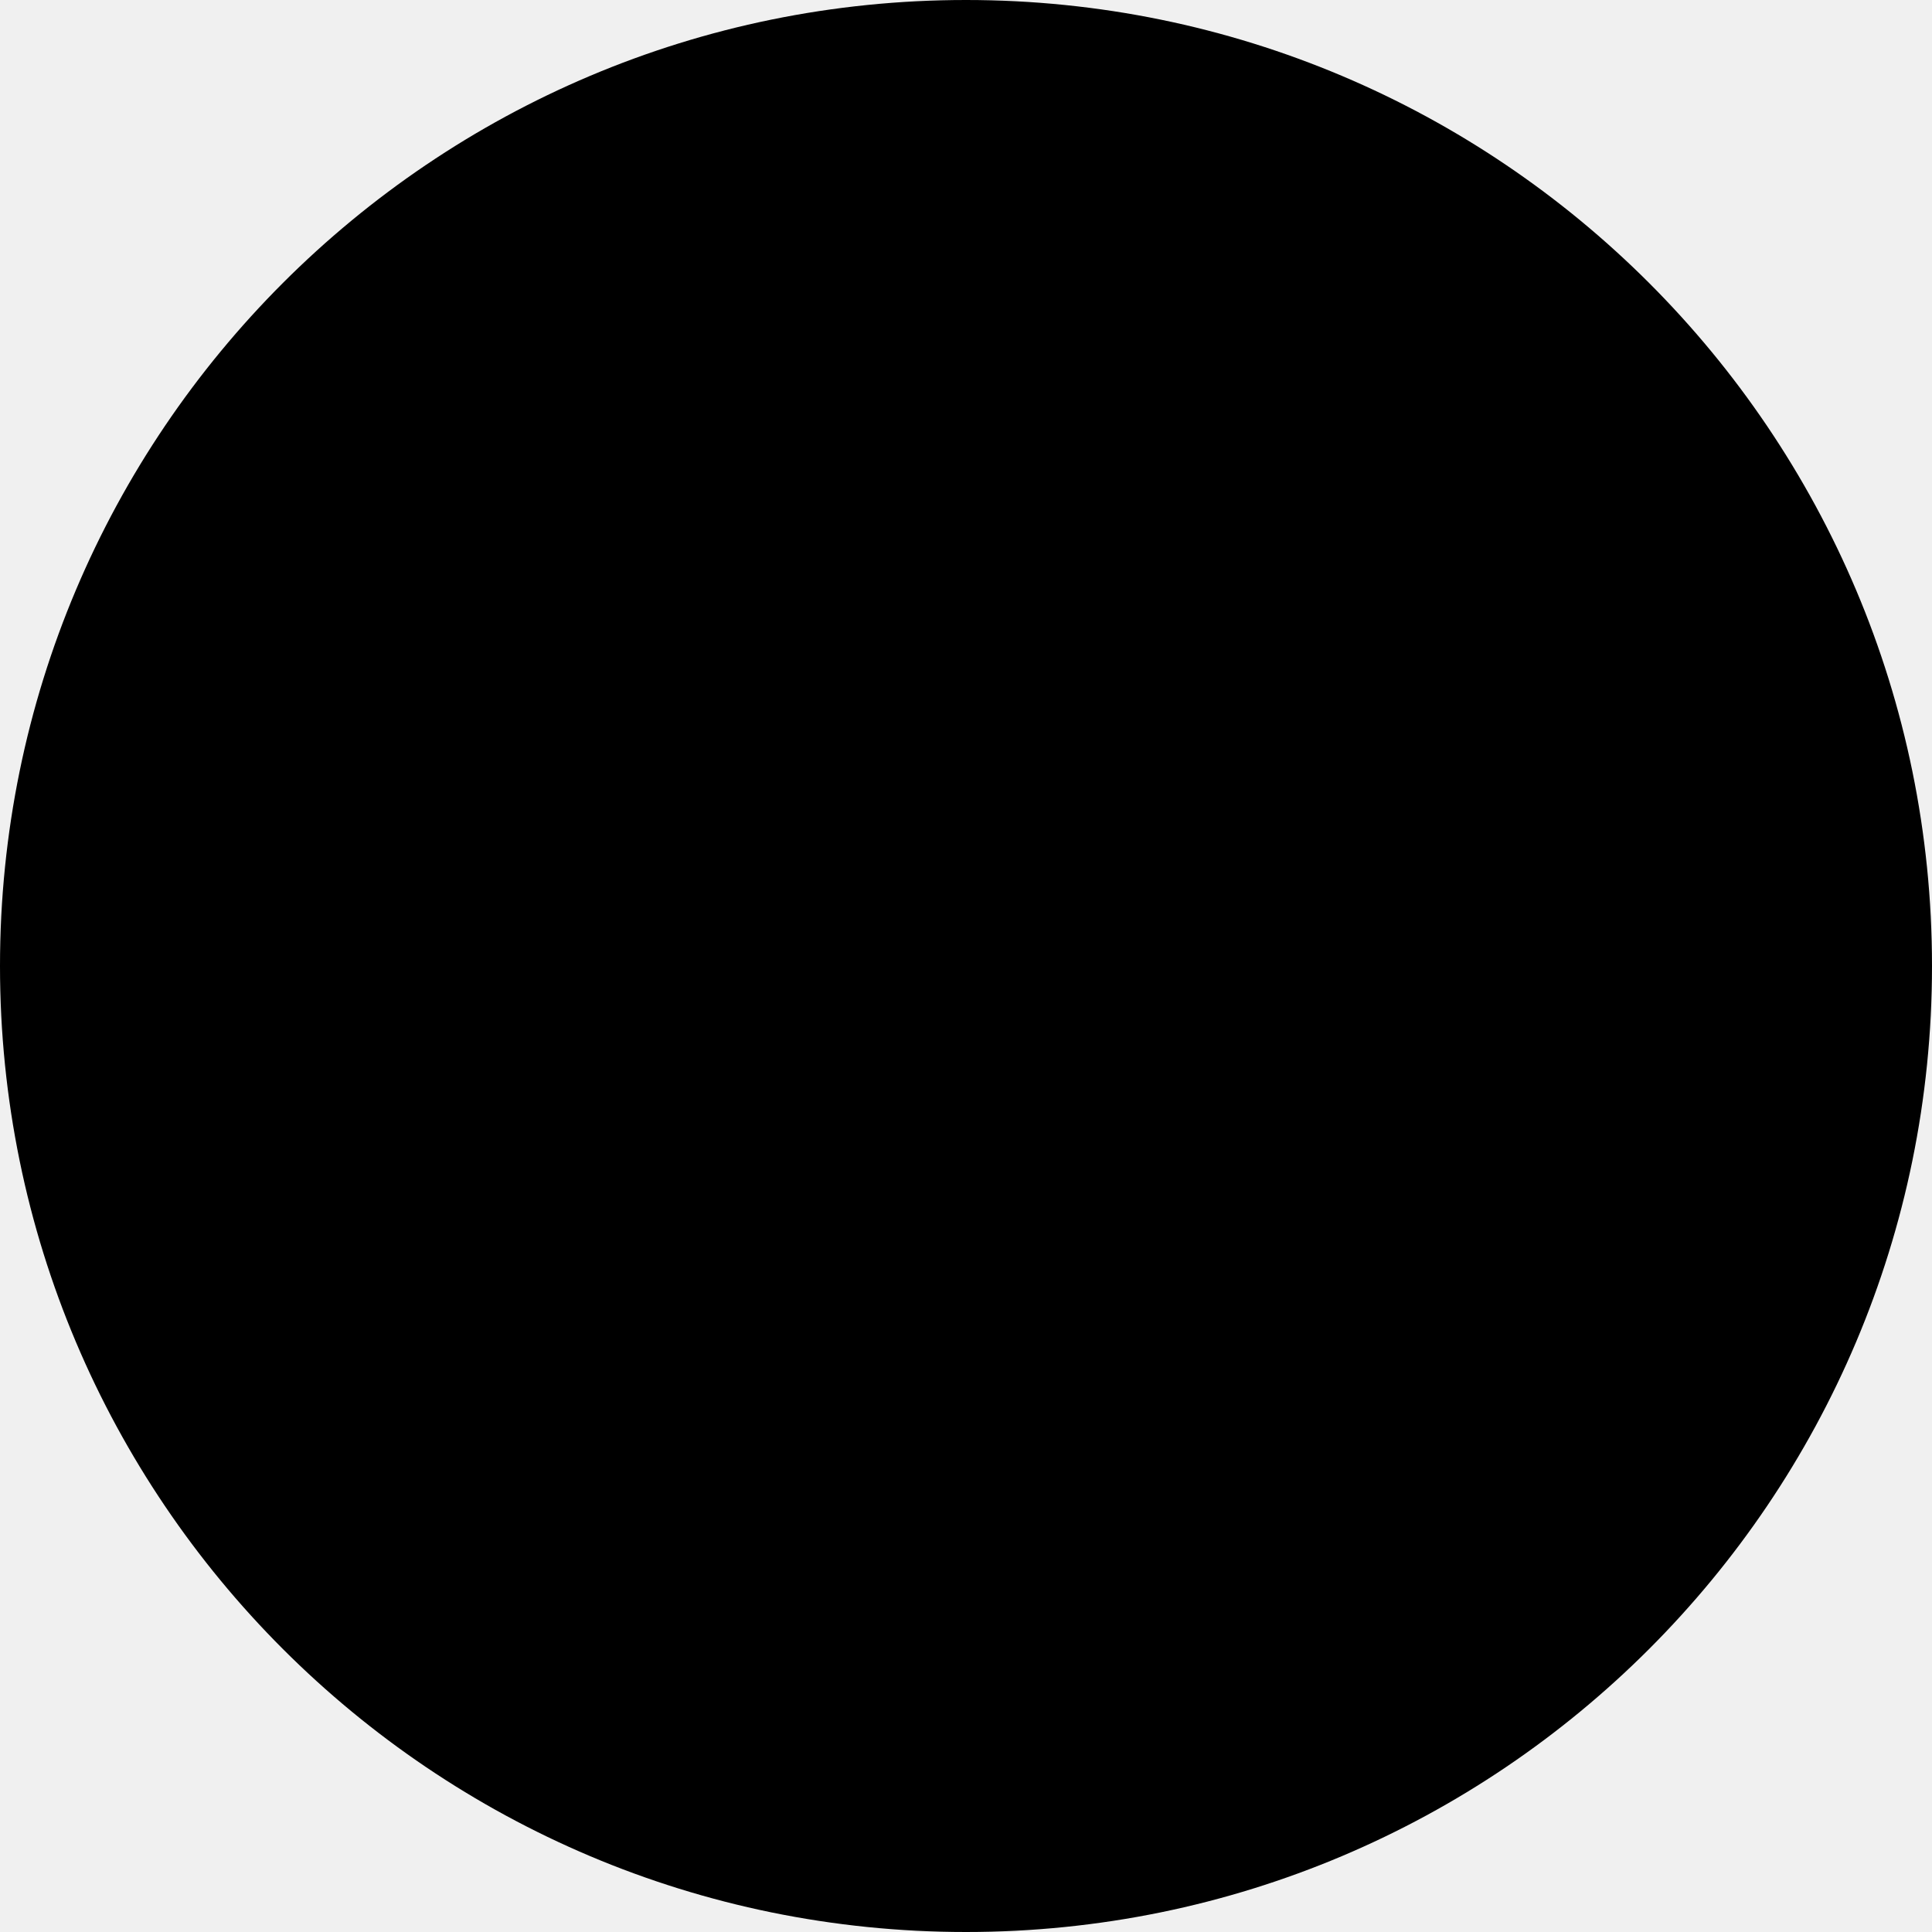
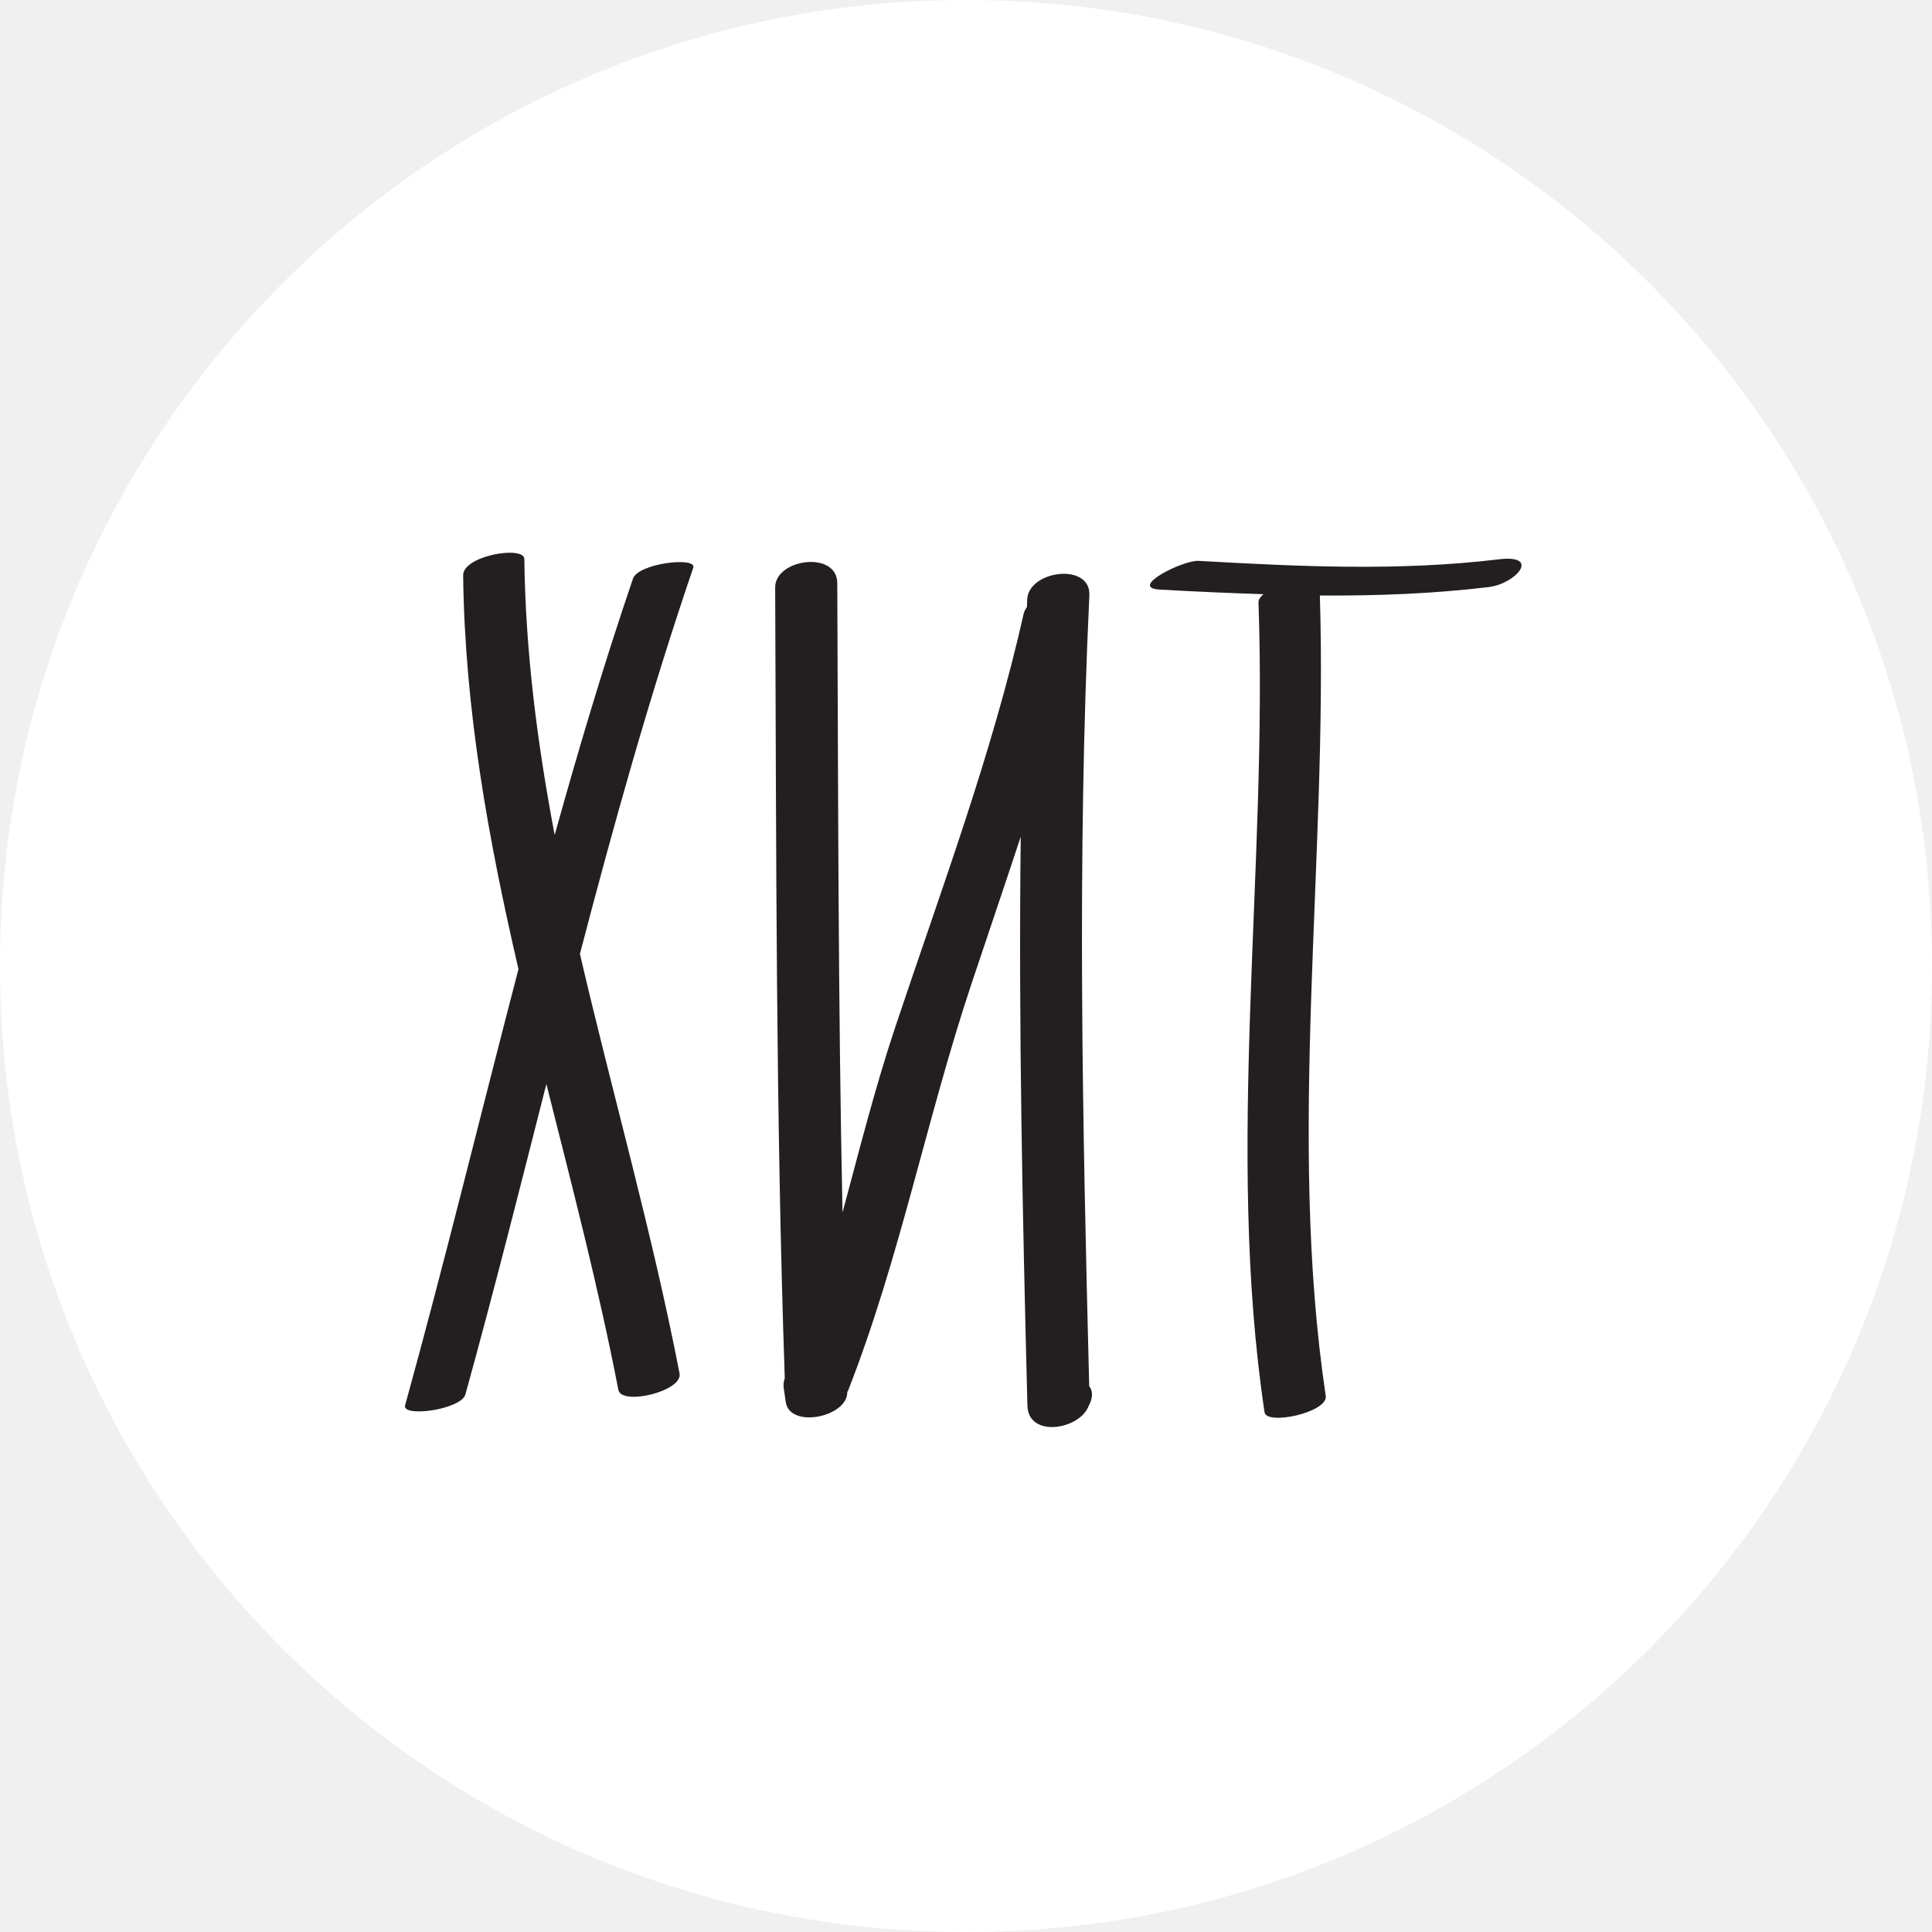
<svg xmlns="http://www.w3.org/2000/svg" width="61" height="61">
-   <circle cx="30.5" cy="30.5" r="30.5" />
-   <path d="M19.985 18.27c-.915 2.683-1.718 5.384-2.472 8.094-.543-2.863-.921-5.756-.958-8.715-.005-.431-1.939-.11-1.932.518.052 4.243.8 8.354 1.747 12.432-1.196 4.58-2.311 9.18-3.579 13.771-.109.394 1.771.138 1.904-.344.902-3.265 1.726-6.535 2.556-9.8.805 3.204 1.644 6.407 2.273 9.657.098.508 2.041.045 1.932-.518-.864-4.462-2.12-8.836-3.146-13.247 1.068-4.086 2.202-8.157 3.578-12.191.124-.361-1.737-.145-1.903.343zm14.41.528c.049-1.047-1.919-.794-1.963.128-.004.08-.004.159-.008.238-.039.065-.084.128-.101.204-1.004 4.463-2.611 8.729-4.056 13.06-.644 1.93-1.139 3.898-1.666 5.856-.139-6.623-.135-13.237-.165-19.871-.005-1.042-1.965-.769-1.961.134.037 8.337.018 16.641.303 24.971a.644.644 0 0 0-.034.301l.064.445c.123.856 1.959.48 1.944-.317.005-.011.016-.018.021-.029 1.636-4.171 2.478-8.591 3.894-12.838.521-1.558 1.048-3.108 1.561-4.662-.071 5.987.058 11.969.211 17.961.026 1.012 1.58.771 1.91.065l.056-.119c.112-.239.088-.423-.015-.558-.211-8.333-.389-16.635.005-24.969zM47.32 17.66c-3.158.38-6.312.227-9.478.048-.491-.028-2.24.851-1.221.908 1.093.062 2.182.109 3.271.145-.093.081-.161.167-.157.265.295 8.408-1.054 17.239.191 25.564.063.424 2.01.005 1.932-.518-1.229-8.229.069-16.951-.185-25.27 1.776.012 3.551-.052 5.33-.266.857-.102 1.669-1.039.317-.876z" />
+   <circle fill="#FFF" cx="30.5" cy="30.5" r="30.5" />
+   <path d="M19.985 18.27c-.915 2.683-1.718 5.384-2.472 8.094-.543-2.863-.921-5.756-.958-8.715-.005-.431-1.939-.11-1.932.518.052 4.243.8 8.354 1.747 12.432-1.196 4.58-2.311 9.18-3.579 13.771-.109.394 1.771.138 1.904-.344.902-3.265 1.726-6.535 2.556-9.8.805 3.204 1.644 6.407 2.273 9.657.098.508 2.041.045 1.932-.518-.864-4.462-2.12-8.836-3.146-13.247 1.068-4.086 2.202-8.157 3.578-12.191.124-.361-1.737-.145-1.903.343zm14.41.528c.049-1.047-1.919-.794-1.963.128-.004.08-.004.159-.008.238-.039.065-.084.128-.101.204-1.004 4.463-2.611 8.729-4.056 13.06-.644 1.93-1.139 3.898-1.666 5.856-.139-6.623-.135-13.237-.165-19.871-.005-1.042-1.965-.769-1.961.134.037 8.337.018 16.641.303 24.971a.644.644 0 0 0-.034.301l.064.445c.123.856 1.959.48 1.944-.317.005-.011.016-.018.021-.029 1.636-4.171 2.478-8.591 3.894-12.838.521-1.558 1.048-3.108 1.561-4.662-.071 5.987.058 11.969.211 17.961.026 1.012 1.58.771 1.91.065l.056-.119c.112-.239.088-.423-.015-.558-.211-8.333-.389-16.635.005-24.969zM47.32 17.66c-3.158.38-6.312.227-9.478.048-.491-.028-2.24.851-1.221.908 1.093.062 2.182.109 3.271.145-.093.081-.161.167-.157.265.295 8.408-1.054 17.239.191 25.564.063.424 2.01.005 1.932-.518-1.229-8.229.069-16.951-.185-25.27 1.776.012 3.551-.052 5.33-.266.857-.102 1.669-1.039.317-.876z" fill="#231F20" />
</svg>
